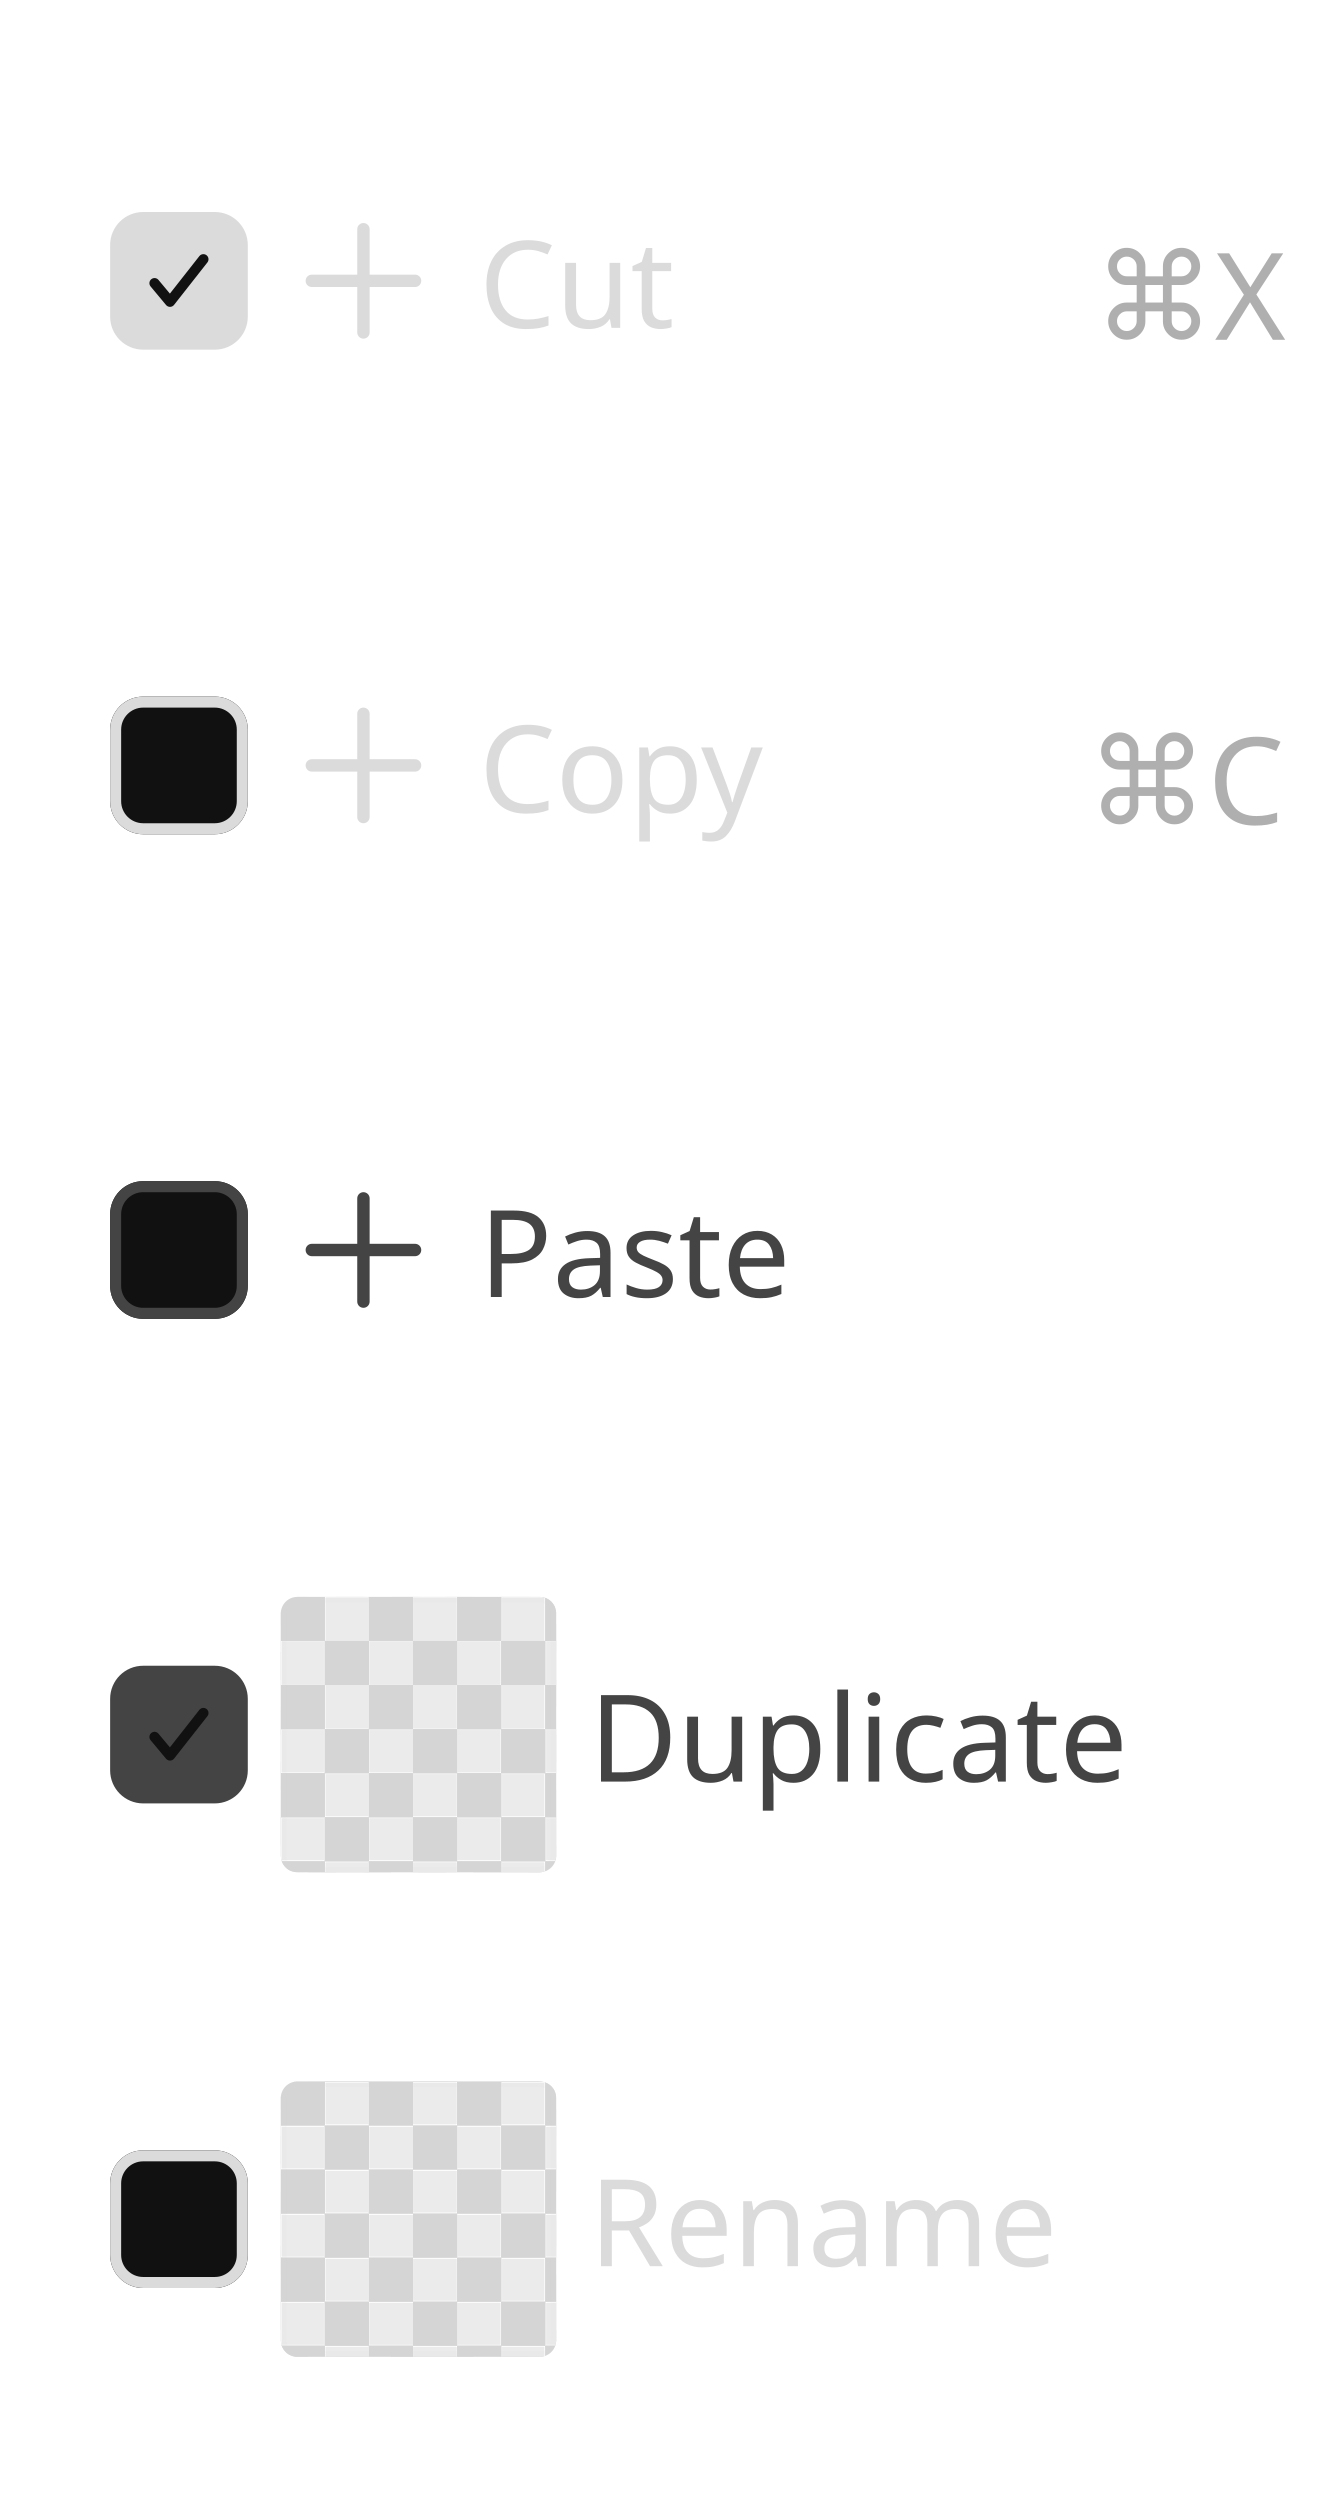
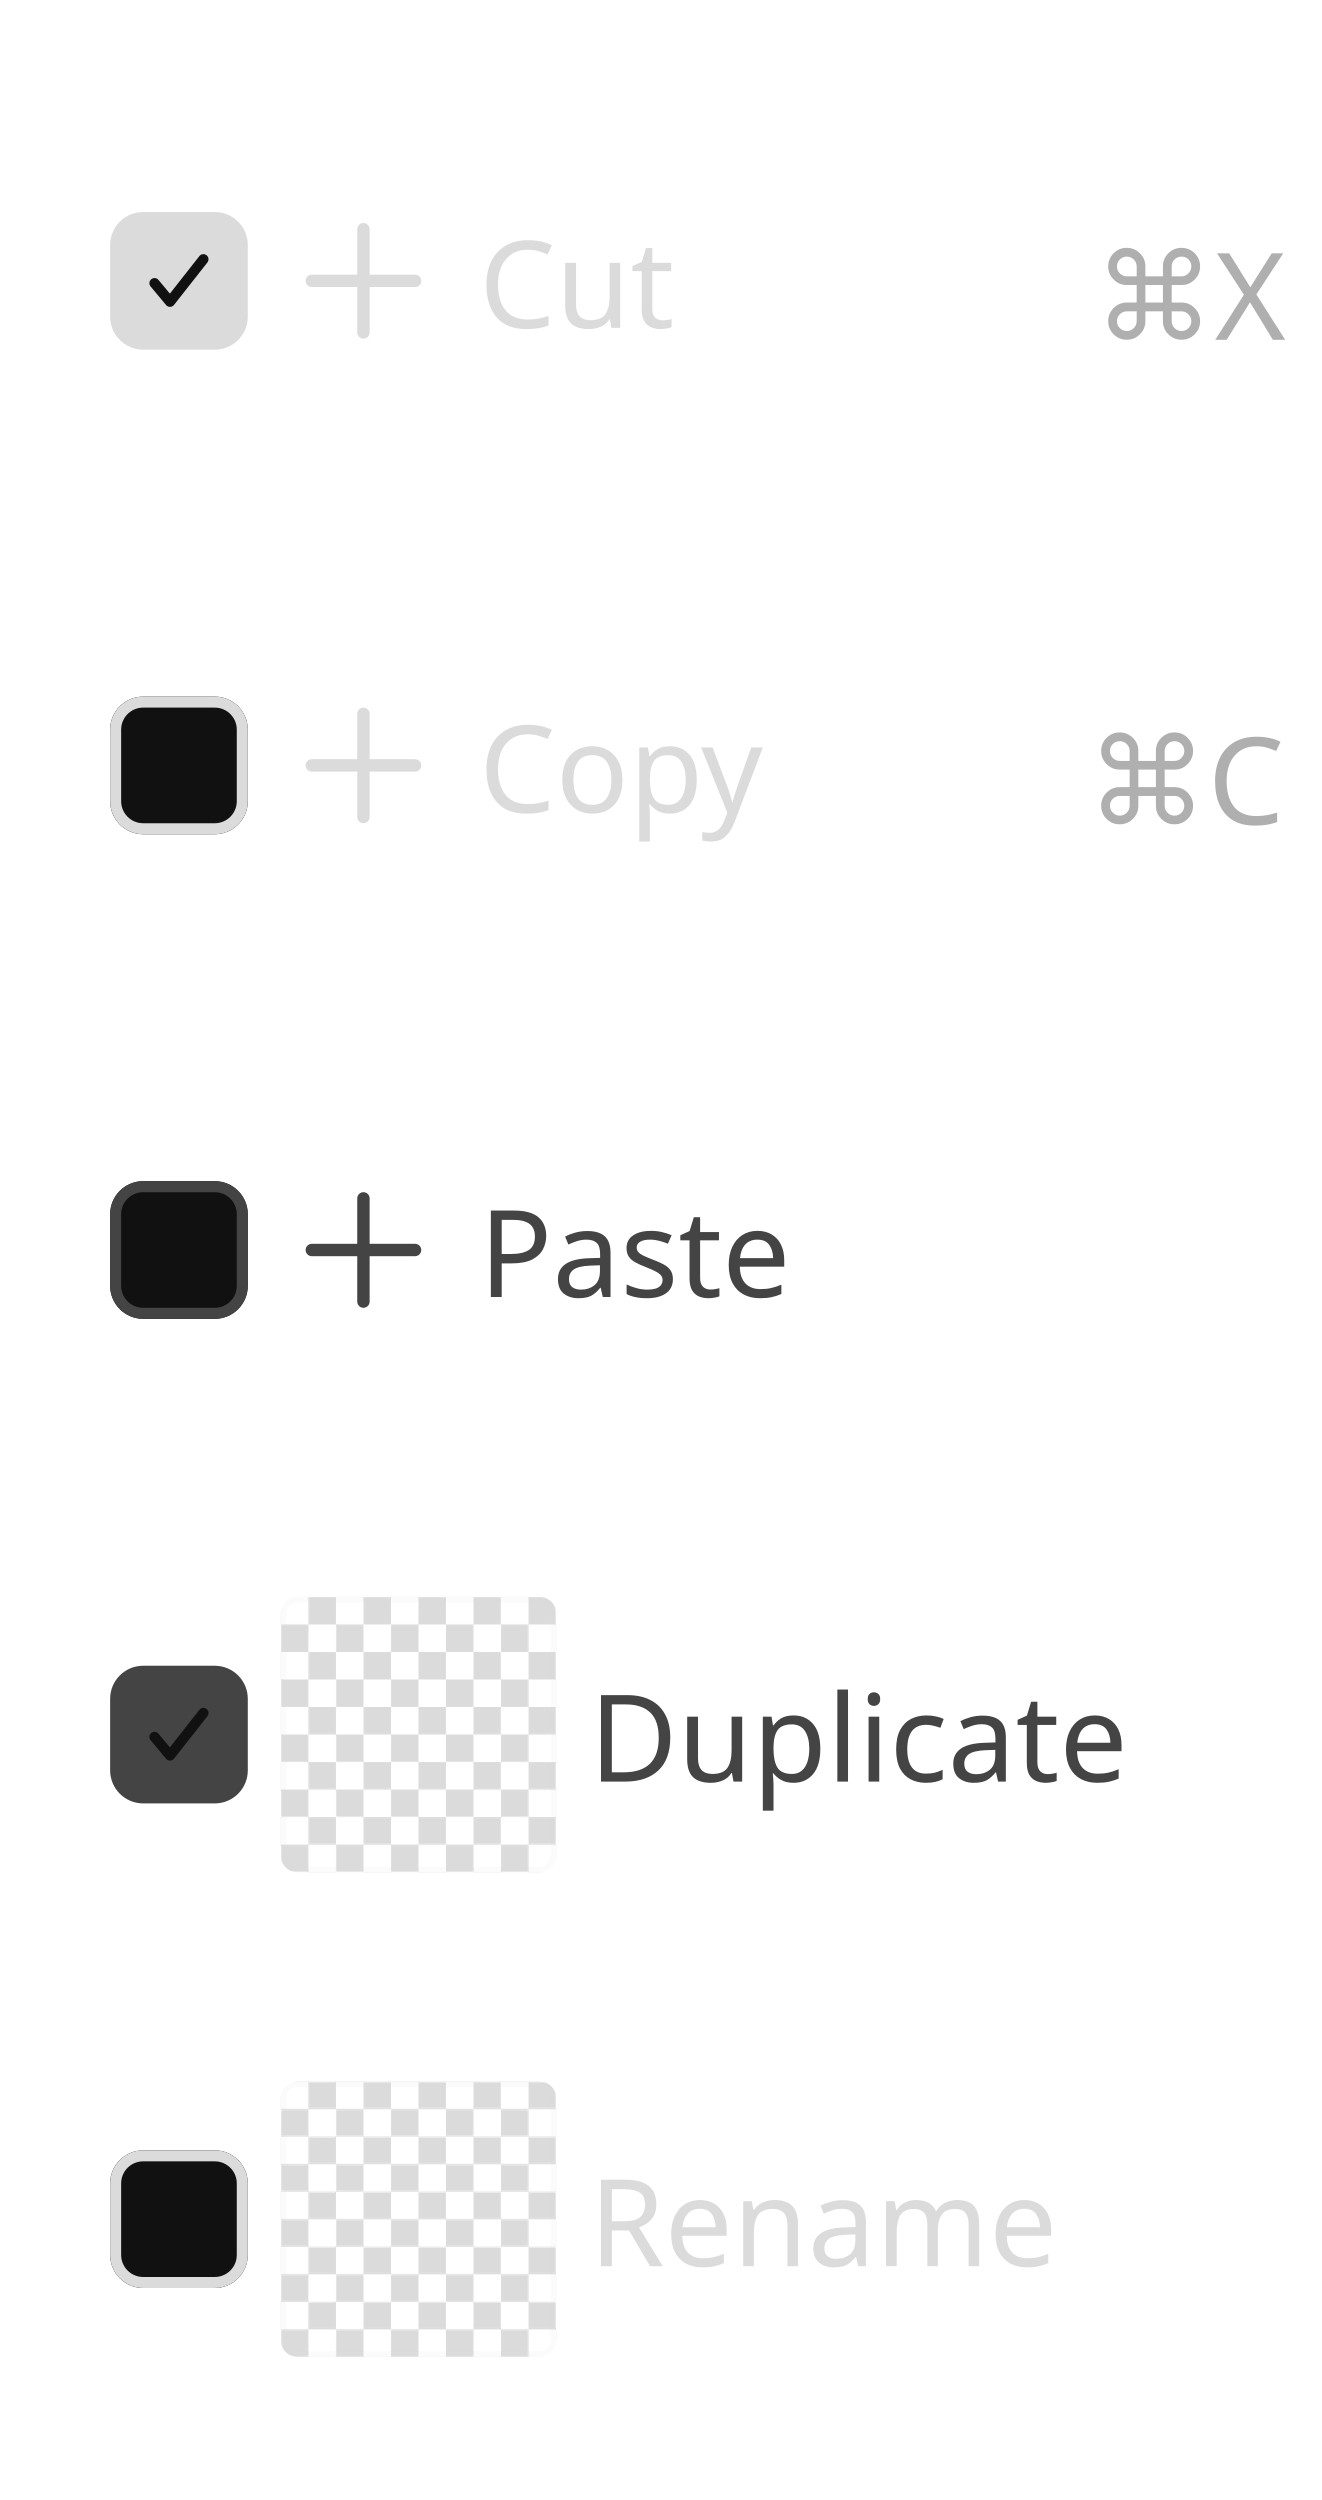
<svg xmlns="http://www.w3.org/2000/svg" width="240" height="454" viewBox="0 0 240 454">
  <rect data-part="container" data-tokens="gap=spacing-50" x="8" y="8" width="224" height="438" rx="0" fill="none" />
  <rect data-part="menu-item-1" data-tokens="height=base-height-extra-large;paddingInlineStart=base-padding-horizontal-extra-large;paddingInlineEnd=base-padding-horizontal-extra-large;paddingBlockStart=base-padding-vertical-extra-large;paddingBlockEnd=base-padding-vertical-extra-large;gap=base-gap-extra-large;cornerRadius=corner-radius-700" x="8" y="8" width="224" height="86" rx="10" fill="none" />
  <g data-part="menu-item-1.icon" data-tokens="color=neutral-content-color-default;width=workflow-icon-extra-large;height=workflow-icon-extra-large">
    <rect x="51" y="36" width="30" height="30" fill="none" />
    <g transform="translate(51 36) scale(1.5)">
      <path d="m16.25,9.25h-5.5V3.75c0-.414-.336-.75-.75-.75s-.75.336-.75.75v5.5H3.75c-.414,0-.75.336-.75.75s.336.75.75.75h5.5v5.5c0,.414.336.75.75.75s.75-.336.75-.75v-5.5h5.5c.414,0,.75-.336.75-.75s-.336-.75-.75-.75Z" fill="rgb(219, 219, 219)" />
    </g>
  </g>
  <text data-part="menu-item-1.label" data-tokens="color=neutral-content-color-default;fontSize=font-size-300;fontWeight=medium-font-weight;fontFamily=default-font-family;lineHeight=line-height-font-size-300" x="87" y="51" font-family="'Adobe Clean Spectrum VF', 'Adobe Clean Spectrum VF', adobe-clean-spectrum-vf, 'Adobe Clean', 'Source Sans 3', sans-serif" font-size="22" font-weight="500" dominant-baseline="central" fill="rgb(219, 219, 219)">Cut</text>
  <text data-part="menu-item-1.value" data-tokens="color=neutral-subdued-content-color-default;fontSize=font-size-300;fontWeight=regular-font-weight;fontFamily=default-font-family" x="198.594" y="51" font-family="'Adobe Clean Spectrum VF', 'Adobe Clean Spectrum VF', adobe-clean-spectrum-vf, 'Adobe Clean', 'Source Sans 3', sans-serif" font-size="22" font-weight="400" dominant-baseline="central" fill="rgb(175, 175, 175)">⌘X</text>
  <rect data-part="menu-item-1.checkbox" data-tokens="height=base-height-extra-large;gap=base-gap-extra-large" x="20" y="21" width="25" height="60" rx="0" fill="none" />
  <rect data-part="menu-item-1.checkbox.box" data-tokens="width=control-size-extra-large;height=control-size-extra-large;cornerRadius=corner-radius-small-size-extra-large;fill=neutral-background-color-selected-default;stroke=neutral-content-color-default" x="20" y="38.5" width="25" height="25" rx="6" fill="rgb(219, 219, 219)" />
  <g data-part="menu-item-1.checkbox.checkmark" data-tokens="color=color-gray-25-dark">
    <rect x="26.5" y="45" width="12" height="12" fill="none" />
    <g transform="translate(26.5 45) scale(0.8571429)">
      <path d="m5.102,12.517c-.321,0-.627-.143-.833-.391l-3.279-3.935c-.384-.46-.322-1.145.139-1.527.46-.387,1.146-.321,1.527.139l2.422,2.904L11.32,1.761c.372-.471,1.054-.554,1.523-.184.472.37.554,1.053.184,1.523l-7.072,9.001c-.203.258-.511.41-.838.415h-.016Z" fill="rgb(17, 17, 17)" />
    </g>
  </g>
  <rect data-part="menu-item-2" data-tokens="height=base-height-extra-large;paddingInlineStart=base-padding-horizontal-extra-large;paddingInlineEnd=base-padding-horizontal-extra-large;paddingBlockStart=base-padding-vertical-extra-large;paddingBlockEnd=base-padding-vertical-extra-large;gap=base-gap-extra-large;cornerRadius=corner-radius-700" x="8" y="96" width="224" height="86" rx="10" fill="none" />
  <g data-part="menu-item-2.icon" data-tokens="color=neutral-content-color-default;width=workflow-icon-extra-large;height=workflow-icon-extra-large">
    <rect x="51" y="124" width="30" height="30" fill="none" />
    <g transform="translate(51 124) scale(1.5)">
      <path d="m16.25,9.25h-5.5V3.75c0-.414-.336-.75-.75-.75s-.75.336-.75.75v5.5H3.75c-.414,0-.75.336-.75.75s.336.75.75.75h5.5v5.5c0,.414.336.75.75.75s.75-.336.75-.75v-5.5h5.5c.414,0,.75-.336.75-.75s-.336-.75-.75-.75Z" fill="rgb(219, 219, 219)" />
    </g>
  </g>
  <text data-part="menu-item-2.label" data-tokens="color=neutral-content-color-default;fontSize=font-size-300;fontWeight=medium-font-weight;fontFamily=default-font-family;lineHeight=line-height-font-size-300" x="87" y="139" font-family="'Adobe Clean Spectrum VF', 'Adobe Clean Spectrum VF', adobe-clean-spectrum-vf, 'Adobe Clean', 'Source Sans 3', sans-serif" font-size="22" font-weight="500" dominant-baseline="central" fill="rgb(219, 219, 219)">Copy</text>
  <text data-part="menu-item-2.value" data-tokens="color=neutral-subdued-content-color-default;fontSize=font-size-300;fontWeight=regular-font-weight;fontFamily=default-font-family" x="197.318" y="139" font-family="'Adobe Clean Spectrum VF', 'Adobe Clean Spectrum VF', adobe-clean-spectrum-vf, 'Adobe Clean', 'Source Sans 3', sans-serif" font-size="22" font-weight="400" dominant-baseline="central" fill="rgb(175, 175, 175)">⌘C</text>
  <rect data-part="menu-item-2.checkbox" data-tokens="height=base-height-extra-large;gap=base-gap-extra-large" x="20" y="109" width="25" height="60" rx="0" fill="none" />
  <rect data-part="menu-item-2.checkbox.box" data-tokens="width=control-size-extra-large;height=control-size-extra-large;cornerRadius=corner-radius-small-size-extra-large;fill=color-gray-25-dark;stroke=neutral-content-color-default;strokeWidth=border-width-200" x="20" y="126.5" width="25" height="25" rx="6" fill="rgb(17, 17, 17)" />
  <rect x="21" y="127.5" width="23" height="23" rx="5" fill="none" stroke="rgb(219, 219, 219)" stroke-width="2" />
  <rect data-part="menu-item-3" data-tokens="height=base-height-extra-large;paddingInlineStart=base-padding-horizontal-extra-large;paddingInlineEnd=base-padding-horizontal-extra-large;paddingBlockStart=base-padding-vertical-extra-large;paddingBlockEnd=base-padding-vertical-extra-large;gap=base-gap-extra-large;cornerRadius=corner-radius-700" x="8" y="184" width="224" height="86" rx="10" fill="none" />
  <g data-part="menu-item-3.icon" data-tokens="color=disabled-content-color;width=workflow-icon-extra-large;height=workflow-icon-extra-large">
    <rect x="51" y="212" width="30" height="30" fill="none" />
    <g transform="translate(51 212) scale(1.5)">
      <path d="m16.25,9.25h-5.5V3.75c0-.414-.336-.75-.75-.75s-.75.336-.75.75v5.5H3.75c-.414,0-.75.336-.75.75s.336.75.75.75h5.5v5.5c0,.414.336.75.75.75s.75-.336.75-.75v-5.5h5.5c.414,0,.75-.336.75-.75s-.336-.75-.75-.75Z" fill="rgb(68, 68, 68)" />
    </g>
  </g>
  <text data-part="menu-item-3.label" data-tokens="color=disabled-content-color;fontSize=font-size-300;fontWeight=medium-font-weight;fontFamily=default-font-family;lineHeight=line-height-font-size-300" x="87" y="227" font-family="'Adobe Clean Spectrum VF', 'Adobe Clean Spectrum VF', adobe-clean-spectrum-vf, 'Adobe Clean', 'Source Sans 3', sans-serif" font-size="22" font-weight="500" dominant-baseline="central" fill="rgb(68, 68, 68)">Paste</text>
  <rect data-part="menu-item-3.checkbox" data-tokens="height=base-height-extra-large;gap=base-gap-extra-large" x="20" y="197" width="25" height="60" rx="0" fill="none" />
  <rect data-part="menu-item-3.checkbox.box" data-tokens="width=control-size-extra-large;height=control-size-extra-large;cornerRadius=corner-radius-small-size-extra-large;fill=color-gray-25-dark;stroke=disabled-content-color;strokeWidth=border-width-200" x="20" y="214.5" width="25" height="25" rx="6" fill="rgb(17, 17, 17)" />
  <rect x="21" y="215.5" width="23" height="23" rx="5" fill="none" stroke="rgb(68, 68, 68)" stroke-width="2" />
  <rect data-part="menu-item-4" data-tokens="height=base-height-extra-large;paddingInlineStart=base-padding-horizontal-extra-large;paddingInlineEnd=base-padding-horizontal-extra-large;paddingBlockStart=base-padding-vertical-extra-large;paddingBlockEnd=base-padding-vertical-extra-large;gap=base-gap-extra-large;cornerRadius=corner-radius-700" x="8" y="272" width="224" height="86" rx="10" fill="none" />
  <text data-part="menu-item-4.label" data-tokens="color=disabled-content-color;fontSize=font-size-300;fontWeight=medium-font-weight;fontFamily=default-font-family;lineHeight=line-height-font-size-300" x="107" y="315" font-family="'Adobe Clean Spectrum VF', 'Adobe Clean Spectrum VF', adobe-clean-spectrum-vf, 'Adobe Clean', 'Source Sans 3', sans-serif" font-size="22" font-weight="500" dominant-baseline="central" fill="rgb(68, 68, 68)">Duplicate</text>
  <rect data-part="menu-item-4.checkbox" data-tokens="height=base-height-extra-large;gap=base-gap-extra-large" x="20" y="285" width="25" height="60" rx="0" fill="none" />
  <rect data-part="menu-item-4.checkbox.box" data-tokens="width=control-size-extra-large;height=control-size-extra-large;cornerRadius=corner-radius-small-size-extra-large;fill=disabled-content-color;stroke=disabled-content-color" x="20" y="302.5" width="25" height="25" rx="6" fill="rgb(68, 68, 68)" />
  <g data-part="menu-item-4.checkbox.checkmark" data-tokens="color=color-gray-25-dark">
    <rect x="26.5" y="309" width="12" height="12" fill="none" />
    <g transform="translate(26.5 309) scale(0.8571429)">
      <path d="m5.102,12.517c-.321,0-.627-.143-.833-.391l-3.279-3.935c-.384-.46-.322-1.145.139-1.527.46-.387,1.146-.321,1.527.139l2.422,2.904L11.32,1.761c.372-.471,1.054-.554,1.523-.184.472.37.554,1.053.184,1.523l-7.072,9.001c-.203.258-.511.41-.838.415h-.016Z" fill="rgb(17, 17, 17)" />
    </g>
  </g>
  <rect data-part="menu-item-4.thumbnail" data-tokens="stroke=color-gray-800-dark;strokeWidth=border-width-100;strokeOpacity=thumbnail-border-opacity;width=visual-size-500;height=visual-size-500;cornerRadius=corner-radius-75;opacity=opacity" x="51" y="290" width="50" height="50" rx="3" fill="none" />
  <defs>
    <pattern id="pattern-rgb_28_219_2c__20_219_2c__20_219_29__7c_5_7c_51_7c_290" x="51" y="290" width="10" height="10" patternUnits="userSpaceOnUse">
      <rect x="5" width="5" height="5" fill="rgb(219, 219, 219)" />
      <rect y="5" width="5" height="5" fill="rgb(219, 219, 219)" />
    </pattern>
  </defs>
  <rect data-part="menu-item-4.thumbnail.opacity-checkerboard" data-tokens="fill=opacity-checkerboard-square-light;patternFill=opacity-checkerboard-square-dark;patternSize=opacity-checkerboard-square-size-small" x="51" y="290" width="50" height="50" rx="3" fill="rgb(255, 255, 255)" />
  <rect x="51" y="290" width="50" height="50" rx="3" fill="url(#pattern-rgb_28_219_2c__20_219_2c__20_219_29__7c_5_7c_51_7c_290)" />
-   <defs>
-     <pattern id="pattern-_23_ebebeb_7c_8_7c_51_7c_290" x="51" y="290" width="16" height="16" patternUnits="userSpaceOnUse">
-       <rect x="8" width="8" height="8" fill="#ebebeb" />
-       <rect y="8" width="8" height="8" fill="#ebebeb" />
-     </pattern>
-   </defs>
-   <rect data-part="menu-item-4.thumbnail.image" data-tokens="height=visual-size-500;cornerRadius=corner-radius-75" x="51" y="290" width="50" height="50" rx="3" fill="#d5d5d5" />
-   <rect x="51" y="290" width="50" height="50" rx="3" fill="url(#pattern-_23_ebebeb_7c_8_7c_51_7c_290)" />
  <rect data-part="menu-item-4.thumbnail.container.border" data-tokens="" x="51.5" y="290.5" width="49" height="49" rx="2.5" fill="none" stroke="rgb(219, 219, 219)" stroke-width="1" stroke-opacity="0.1" />
  <rect data-part="menu-item-5" data-tokens="height=base-height-extra-large;paddingInlineStart=base-padding-horizontal-extra-large;paddingInlineEnd=base-padding-horizontal-extra-large;paddingBlockStart=base-padding-vertical-extra-large;paddingBlockEnd=base-padding-vertical-extra-large;gap=base-gap-extra-large;cornerRadius=corner-radius-700" x="8" y="360" width="224" height="86" rx="10" fill="none" />
  <text data-part="menu-item-5.label" data-tokens="color=neutral-content-color-default;fontSize=font-size-300;fontWeight=medium-font-weight;fontFamily=default-font-family;lineHeight=line-height-font-size-300" x="107" y="403" font-family="'Adobe Clean Spectrum VF', 'Adobe Clean Spectrum VF', adobe-clean-spectrum-vf, 'Adobe Clean', 'Source Sans 3', sans-serif" font-size="22" font-weight="500" dominant-baseline="central" fill="rgb(219, 219, 219)">Rename</text>
  <rect data-part="menu-item-5.checkbox" data-tokens="height=base-height-extra-large;gap=base-gap-extra-large" x="20" y="373" width="25" height="60" rx="0" fill="none" />
  <rect data-part="menu-item-5.checkbox.box" data-tokens="width=control-size-extra-large;height=control-size-extra-large;cornerRadius=corner-radius-small-size-extra-large;fill=color-gray-25-dark;stroke=neutral-content-color-default;strokeWidth=border-width-200" x="20" y="390.5" width="25" height="25" rx="6" fill="rgb(17, 17, 17)" />
  <rect x="21" y="391.5" width="23" height="23" rx="5" fill="none" stroke="rgb(219, 219, 219)" stroke-width="2" />
  <rect data-part="menu-item-5.thumbnail" data-tokens="stroke=color-gray-800-dark;strokeWidth=border-width-100;strokeOpacity=thumbnail-border-opacity;width=visual-size-500;height=visual-size-500;cornerRadius=corner-radius-75" x="51" y="378" width="50" height="50" rx="3" fill="none" />
  <defs>
    <pattern id="pattern-rgb_28_219_2c__20_219_2c__20_219_29__7c_5_7c_51_7c_378" x="51" y="378" width="10" height="10" patternUnits="userSpaceOnUse">
      <rect x="5" width="5" height="5" fill="rgb(219, 219, 219)" />
      <rect y="5" width="5" height="5" fill="rgb(219, 219, 219)" />
    </pattern>
  </defs>
  <rect data-part="menu-item-5.thumbnail.opacity-checkerboard" data-tokens="fill=opacity-checkerboard-square-light;patternFill=opacity-checkerboard-square-dark;patternSize=opacity-checkerboard-square-size-small" x="51" y="378" width="50" height="50" rx="3" fill="rgb(255, 255, 255)" />
  <rect x="51" y="378" width="50" height="50" rx="3" fill="url(#pattern-rgb_28_219_2c__20_219_2c__20_219_29__7c_5_7c_51_7c_378)" />
-   <defs>
-     <pattern id="pattern-_23_ebebeb_7c_8_7c_51_7c_378" x="51" y="378" width="16" height="16" patternUnits="userSpaceOnUse">
-       <rect x="8" width="8" height="8" fill="#ebebeb" />
-       <rect y="8" width="8" height="8" fill="#ebebeb" />
-     </pattern>
-   </defs>
-   <rect data-part="menu-item-5.thumbnail.image" data-tokens="height=visual-size-500;cornerRadius=corner-radius-75" x="51" y="378" width="50" height="50" rx="3" fill="#d5d5d5" />
-   <rect x="51" y="378" width="50" height="50" rx="3" fill="url(#pattern-_23_ebebeb_7c_8_7c_51_7c_378)" />
  <rect data-part="menu-item-5.thumbnail.container.border" data-tokens="" x="51.5" y="378.5" width="49" height="49" rx="2.5" fill="none" stroke="rgb(219, 219, 219)" stroke-width="1" stroke-opacity="0.1" />
</svg>
